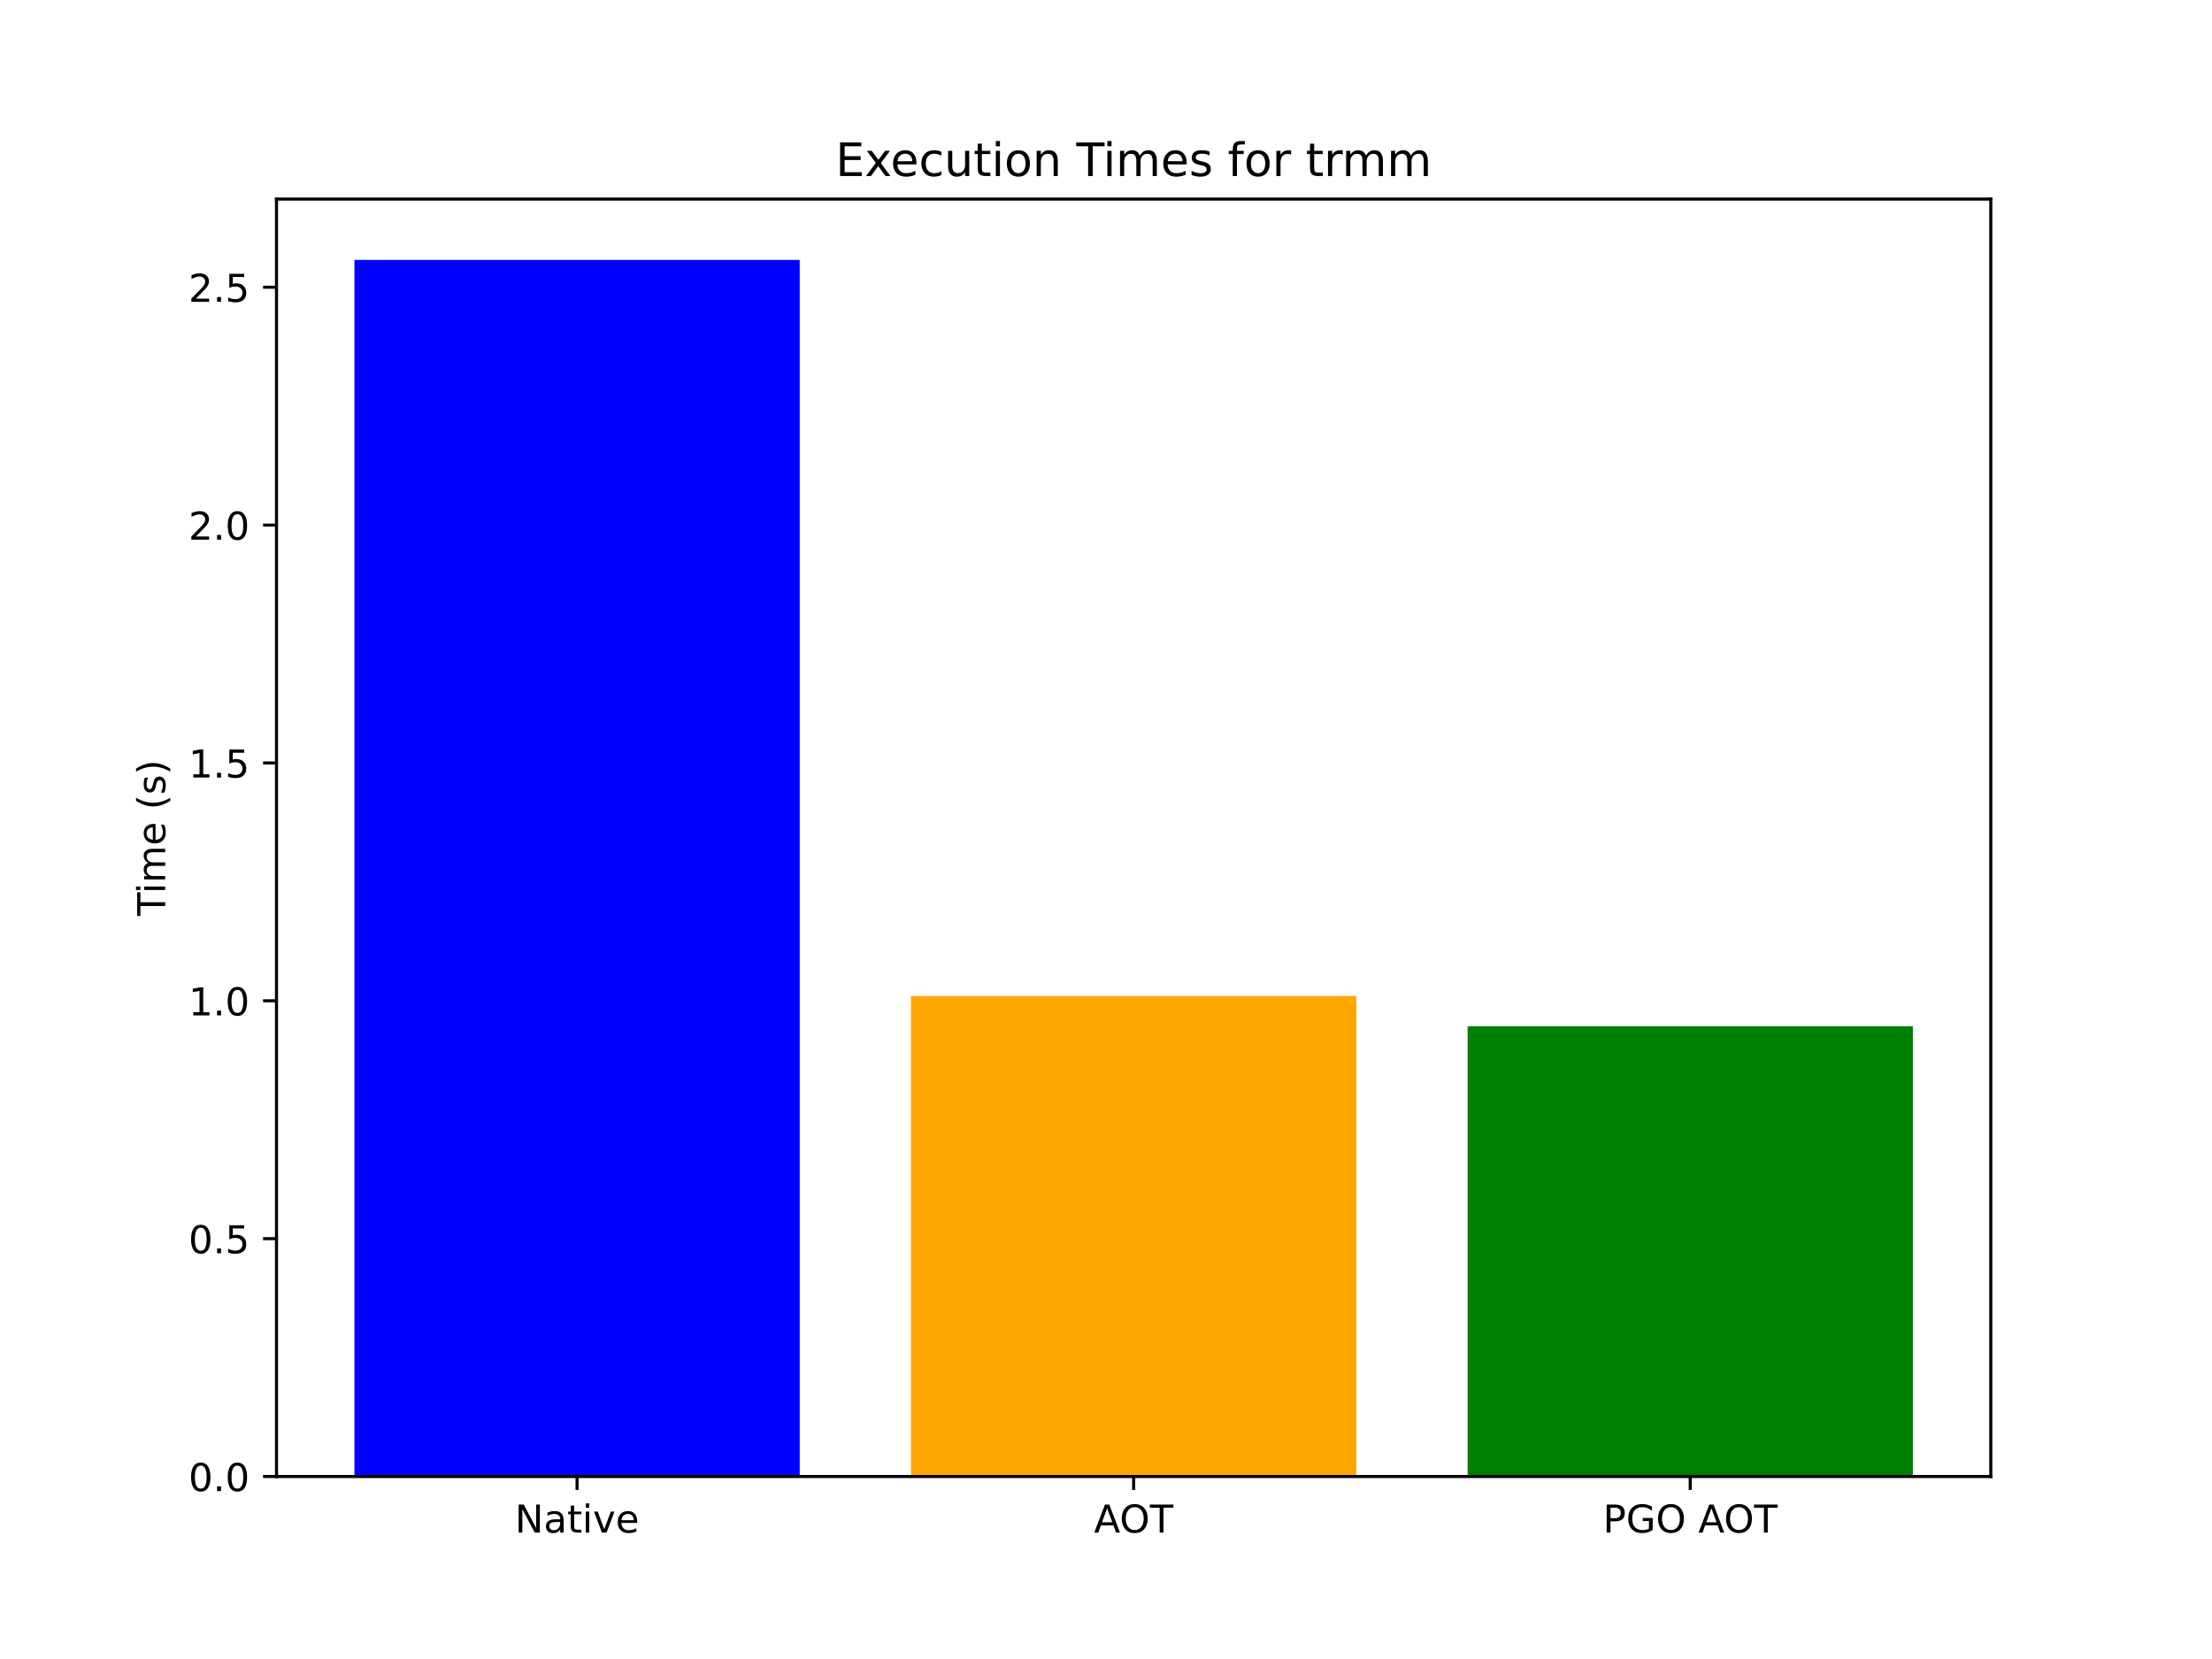
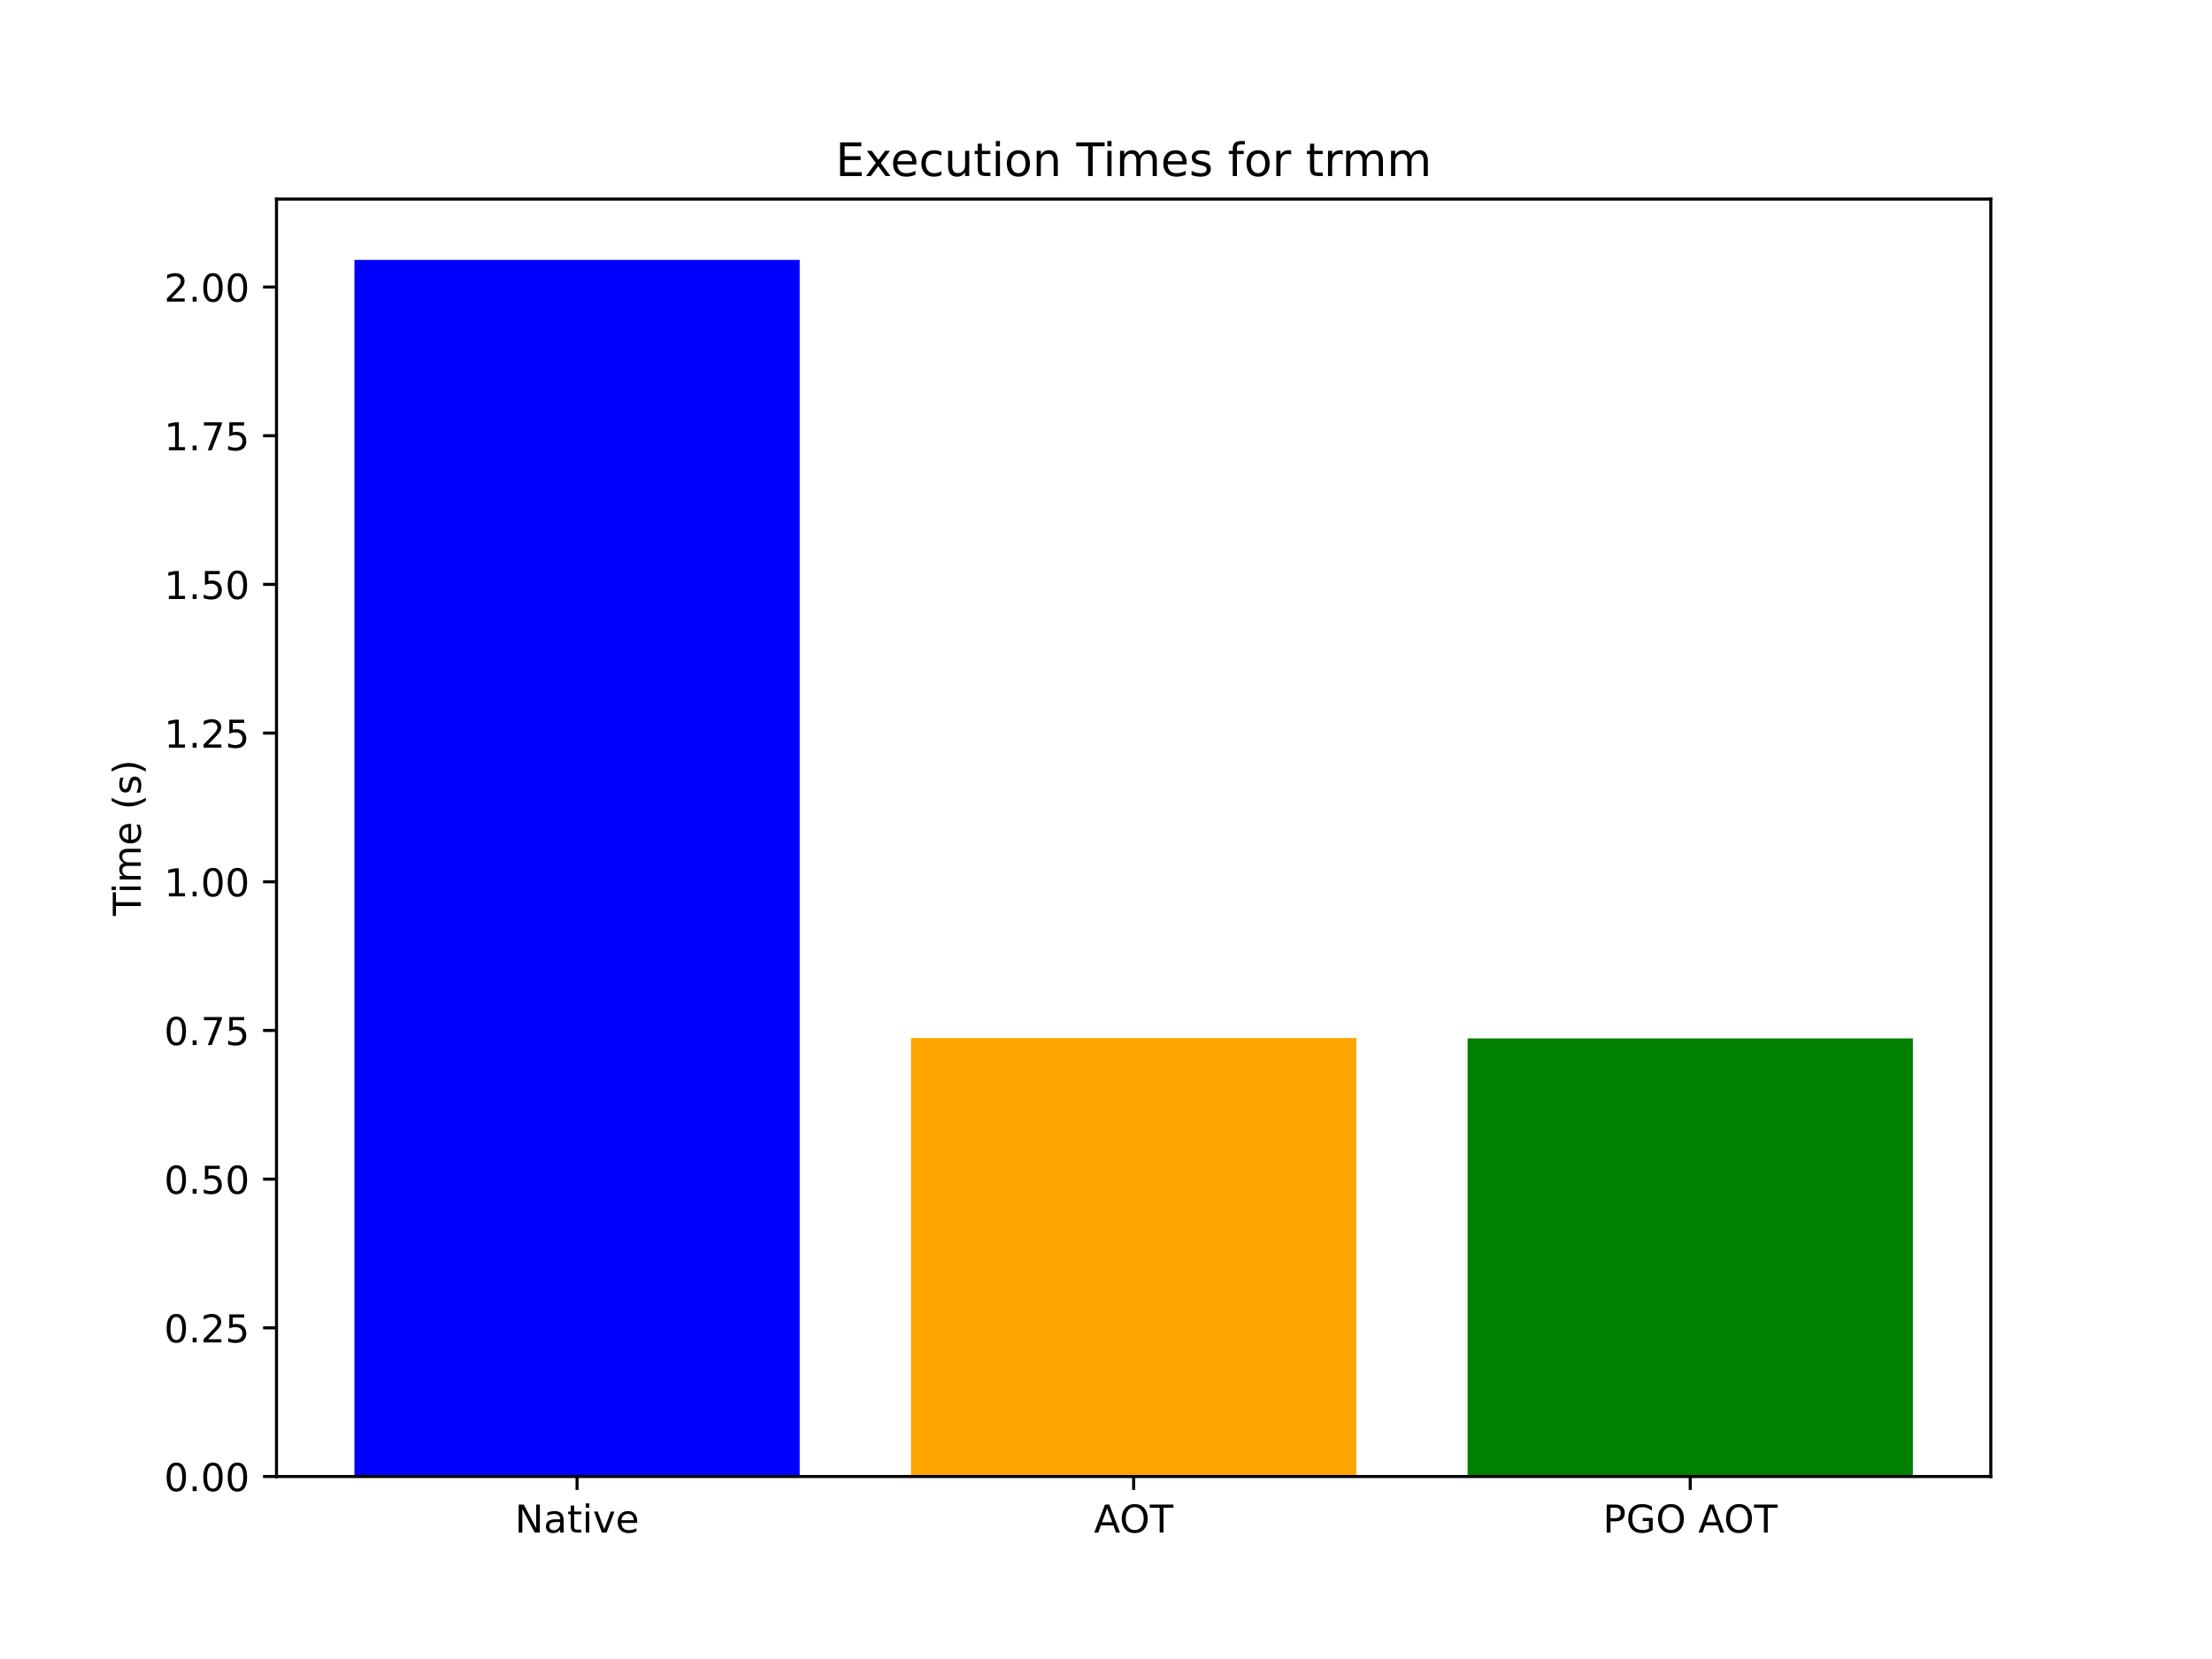
<svg xmlns="http://www.w3.org/2000/svg" xmlns:xlink="http://www.w3.org/1999/xlink" width="576pt" height="432pt" viewBox="0 0 576 432" version="1.1">
  <defs>
    <style type="text/css">*{stroke-linejoin: round; stroke-linecap: butt}</style>
  </defs>
  <g id="figure_1">
    <g id="patch_1">
      <path d="M 0 432  L 576 432  L 576 0  L 0 0  z " style="fill: #ffffff" />
    </g>
    <g id="axes_1">
      <g id="patch_2">
        <path d="M 72 384.48  L 518.4 384.48  L 518.4 51.84  L 72 51.84  z " style="fill: #ffffff" />
      </g>
      <g id="patch_3">
-         <path d="M 92.291 384.48  L 208.239 384.48  L 208.239 67.68  L 92.291 67.68  z " clip-path="url(#p9b2077f6cf)" style="fill: #0000ff" />
+         <path d="M 92.291 384.48  L 208.239 384.48  L 208.239 67.68  L 92.291 67.68  z " clip-path="url(#p5d832d1f42)" style="fill: #0000ff" />
      </g>
      <g id="patch_4">
-         <path d="M 237.226 384.48  L 353.174 384.48  L 353.174 259.366  L 237.226 259.366  z " clip-path="url(#p9b2077f6cf)" style="fill: #ffa500" />
+         <path d="M 237.226 384.48  L 353.174 384.48  L 353.174 270.286  L 237.226 270.286  z " clip-path="url(#p5d832d1f42)" style="fill: #ffa500" />
      </g>
      <g id="patch_5">
-         <path d="M 382.161 384.48  L 498.109 384.48  L 498.109 267.221  L 382.161 267.221  z " clip-path="url(#p9b2077f6cf)" style="fill: #008000" />
+         <path d="M 382.161 384.48  L 498.109 384.48  L 498.109 270.391  L 382.161 270.391  z " clip-path="url(#p5d832d1f42)" style="fill: #008000" />
      </g>
      <g id="matplotlib.axis_1">
        <g id="xtick_1">
          <g id="line2d_1">
            <defs>
-               <path id="m2858762ae2" d="M 0 0  L 0 3.5  " style="stroke: #000000; stroke-width: 0.8" />
+               <path id="m840c19cdd6" d="M 0 0  L 0 3.5  " style="stroke: #000000; stroke-width: 0.8" />
            </defs>
            <g>
-               <use xlink:href="#m2858762ae2" x="150.265" y="384.48" style="stroke: #000000; stroke-width: 0.8" />
+               <use xlink:href="#m840c19cdd6" x="150.265" y="384.48" style="stroke: #000000; stroke-width: 0.8" />
            </g>
          </g>
          <g id="text_1">
            <g transform="translate(134.0751 399.0784) scale(0.1 -0.1)">
              <defs>
                <path id="DejaVuSans-4e" d="M 628 4666  L 1478 4666  L 3547 763  L 3547 4666  L 4159 4666  L 4159 0  L 3309 0  L 1241 3903  L 1241 0  L 628 0  L 628 4666  z " transform="scale(0.015625)" />
                <path id="DejaVuSans-61" d="M 2194 1759  Q 1497 1759 1228 1600  Q 959 1441 959 1056  Q 959 750 1161 570  Q 1363 391 1709 391  Q 2188 391 2477 730  Q 2766 1069 2766 1631  L 2766 1759  L 2194 1759  z M 3341 1997  L 3341 0  L 2766 0  L 2766 531  Q 2569 213 2275 61  Q 1981 -91 1556 -91  Q 1019 -91 701 211  Q 384 513 384 1019  Q 384 1609 779 1909  Q 1175 2209 1959 2209  L 2766 2209  L 2766 2266  Q 2766 2663 2505 2880  Q 2244 3097 1772 3097  Q 1472 3097 1187 3025  Q 903 2953 641 2809  L 641 3341  Q 956 3463 1253 3523  Q 1550 3584 1831 3584  Q 2591 3584 2966 3190  Q 3341 2797 3341 1997  z " transform="scale(0.015625)" />
                <path id="DejaVuSans-74" d="M 1172 4494  L 1172 3500  L 2356 3500  L 2356 3053  L 1172 3053  L 1172 1153  Q 1172 725 1289 603  Q 1406 481 1766 481  L 2356 481  L 2356 0  L 1766 0  Q 1100 0 847 248  Q 594 497 594 1153  L 594 3053  L 172 3053  L 172 3500  L 594 3500  L 594 4494  L 1172 4494  z " transform="scale(0.015625)" />
                <path id="DejaVuSans-69" d="M 603 3500  L 1178 3500  L 1178 0  L 603 0  L 603 3500  z M 603 4863  L 1178 4863  L 1178 4134  L 603 4134  L 603 4863  z " transform="scale(0.015625)" />
                <path id="DejaVuSans-76" d="M 191 3500  L 800 3500  L 1894 563  L 2988 3500  L 3597 3500  L 2284 0  L 1503 0  L 191 3500  z " transform="scale(0.015625)" />
                <path id="DejaVuSans-65" d="M 3597 1894  L 3597 1613  L 953 1613  Q 991 1019 1311 708  Q 1631 397 2203 397  Q 2534 397 2845 478  Q 3156 559 3463 722  L 3463 178  Q 3153 47 2828 -22  Q 2503 -91 2169 -91  Q 1331 -91 842 396  Q 353 884 353 1716  Q 353 2575 817 3079  Q 1281 3584 2069 3584  Q 2775 3584 3186 3129  Q 3597 2675 3597 1894  z M 3022 2063  Q 3016 2534 2758 2815  Q 2500 3097 2075 3097  Q 1594 3097 1305 2825  Q 1016 2553 972 2059  L 3022 2063  z " transform="scale(0.015625)" />
              </defs>
              <use xlink:href="#DejaVuSans-4e" />
              <use xlink:href="#DejaVuSans-61" transform="translate(74.80469 0)" />
              <use xlink:href="#DejaVuSans-74" transform="translate(136.084 0)" />
              <use xlink:href="#DejaVuSans-69" transform="translate(175.293 0)" />
              <use xlink:href="#DejaVuSans-76" transform="translate(203.0762 0)" />
              <use xlink:href="#DejaVuSans-65" transform="translate(262.2559 0)" />
            </g>
          </g>
        </g>
        <g id="xtick_2">
          <g id="line2d_2">
            <g>
-               <use xlink:href="#m2858762ae2" x="295.2" y="384.48" style="stroke: #000000; stroke-width: 0.8" />
+               <use xlink:href="#m840c19cdd6" x="295.2" y="384.48" style="stroke: #000000; stroke-width: 0.8" />
            </g>
          </g>
          <g id="text_2">
            <g transform="translate(284.8773 399.0784) scale(0.1 -0.1)">
              <defs>
                <path id="DejaVuSans-41" d="M 2188 4044  L 1331 1722  L 3047 1722  L 2188 4044  z M 1831 4666  L 2547 4666  L 4325 0  L 3669 0  L 3244 1197  L 1141 1197  L 716 0  L 50 0  L 1831 4666  z " transform="scale(0.015625)" />
                <path id="DejaVuSans-4f" d="M 2522 4238  Q 1834 4238 1429 3725  Q 1025 3213 1025 2328  Q 1025 1447 1429 934  Q 1834 422 2522 422  Q 3209 422 3611 934  Q 4013 1447 4013 2328  Q 4013 3213 3611 3725  Q 3209 4238 2522 4238  z M 2522 4750  Q 3503 4750 4090 4092  Q 4678 3434 4678 2328  Q 4678 1225 4090 567  Q 3503 -91 2522 -91  Q 1538 -91 948 565  Q 359 1222 359 2328  Q 359 3434 948 4092  Q 1538 4750 2522 4750  z " transform="scale(0.015625)" />
                <path id="DejaVuSans-54" d="M -19 4666  L 3928 4666  L 3928 4134  L 2272 4134  L 2272 0  L 1638 0  L 1638 4134  L -19 4134  L -19 4666  z " transform="scale(0.015625)" />
              </defs>
              <use xlink:href="#DejaVuSans-41" />
              <use xlink:href="#DejaVuSans-4f" transform="translate(66.6582 0)" />
              <use xlink:href="#DejaVuSans-54" transform="translate(145.3691 0)" />
            </g>
          </g>
        </g>
        <g id="xtick_3">
          <g id="line2d_3">
            <g>
-               <use xlink:href="#m2858762ae2" x="440.135" y="384.48" style="stroke: #000000; stroke-width: 0.8" />
+               <use xlink:href="#m840c19cdd6" x="440.135" y="384.48" style="stroke: #000000; stroke-width: 0.8" />
            </g>
          </g>
          <g id="text_3">
            <g transform="translate(417.3983 399.0784) scale(0.1 -0.1)">
              <defs>
                <path id="DejaVuSans-50" d="M 1259 4147  L 1259 2394  L 2053 2394  Q 2494 2394 2734 2622  Q 2975 2850 2975 3272  Q 2975 3691 2734 3919  Q 2494 4147 2053 4147  L 1259 4147  z M 628 4666  L 2053 4666  Q 2838 4666 3239 4311  Q 3641 3956 3641 3272  Q 3641 2581 3239 2228  Q 2838 1875 2053 1875  L 1259 1875  L 1259 0  L 628 0  L 628 4666  z " transform="scale(0.015625)" />
                <path id="DejaVuSans-47" d="M 3809 666  L 3809 1919  L 2778 1919  L 2778 2438  L 4434 2438  L 4434 434  Q 4069 175 3628 42  Q 3188 -91 2688 -91  Q 1594 -91 976 548  Q 359 1188 359 2328  Q 359 3472 976 4111  Q 1594 4750 2688 4750  Q 3144 4750 3555 4637  Q 3966 4525 4313 4306  L 4313 3634  Q 3963 3931 3569 4081  Q 3175 4231 2741 4231  Q 1884 4231 1454 3753  Q 1025 3275 1025 2328  Q 1025 1384 1454 906  Q 1884 428 2741 428  Q 3075 428 3337 486  Q 3600 544 3809 666  z " transform="scale(0.015625)" />
                <path id="DejaVuSans-20" transform="scale(0.015625)" />
              </defs>
              <use xlink:href="#DejaVuSans-50" />
              <use xlink:href="#DejaVuSans-47" transform="translate(60.30273 0)" />
              <use xlink:href="#DejaVuSans-4f" transform="translate(137.793 0)" />
              <use xlink:href="#DejaVuSans-20" transform="translate(216.5039 0)" />
              <use xlink:href="#DejaVuSans-41" transform="translate(248.291 0)" />
              <use xlink:href="#DejaVuSans-4f" transform="translate(314.9492 0)" />
              <use xlink:href="#DejaVuSans-54" transform="translate(393.6602 0)" />
            </g>
          </g>
        </g>
      </g>
      <g id="matplotlib.axis_2">
        <g id="ytick_1">
          <g id="line2d_4">
            <defs>
-               <path id="m0950e5c2c2" d="M 0 0  L -3.5 0  " style="stroke: #000000; stroke-width: 0.8" />
+               <path id="mc191c90ffe" d="M 0 0  L -3.5 0  " style="stroke: #000000; stroke-width: 0.8" />
            </defs>
            <g>
-               <use xlink:href="#m0950e5c2c2" x="72" y="384.48" style="stroke: #000000; stroke-width: 0.8" />
+               <use xlink:href="#mc191c90ffe" x="72" y="384.48" style="stroke: #000000; stroke-width: 0.8" />
            </g>
          </g>
          <g id="text_4">
-             <g transform="translate(49.09687 388.2792) scale(0.1 -0.1)">
+             <g transform="translate(42.73438 388.2792) scale(0.1 -0.1)">
              <defs>
                <path id="DejaVuSans-30" d="M 2034 4250  Q 1547 4250 1301 3770  Q 1056 3291 1056 2328  Q 1056 1369 1301 889  Q 1547 409 2034 409  Q 2525 409 2770 889  Q 3016 1369 3016 2328  Q 3016 3291 2770 3770  Q 2525 4250 2034 4250  z M 2034 4750  Q 2819 4750 3233 4129  Q 3647 3509 3647 2328  Q 3647 1150 3233 529  Q 2819 -91 2034 -91  Q 1250 -91 836 529  Q 422 1150 422 2328  Q 422 3509 836 4129  Q 1250 4750 2034 4750  z " transform="scale(0.015625)" />
                <path id="DejaVuSans-2e" d="M 684 794  L 1344 794  L 1344 0  L 684 0  L 684 794  z " transform="scale(0.015625)" />
              </defs>
              <use xlink:href="#DejaVuSans-30" />
              <use xlink:href="#DejaVuSans-2e" transform="translate(63.62305 0)" />
              <use xlink:href="#DejaVuSans-30" transform="translate(95.41016 0)" />
+               <use xlink:href="#DejaVuSans-30" transform="translate(159.0332 0)" />
            </g>
          </g>
        </g>
        <g id="ytick_2">
          <g id="line2d_5">
            <g>
-               <use xlink:href="#m0950e5c2c2" x="72" y="322.543" style="stroke: #000000; stroke-width: 0.8" />
+               <use xlink:href="#mc191c90ffe" x="72" y="345.763" style="stroke: #000000; stroke-width: 0.8" />
            </g>
          </g>
          <g id="text_5">
-             <g transform="translate(49.09687 326.3419) scale(0.1 -0.1)">
-               <defs>
+             <g transform="translate(42.73438 349.5621) scale(0.1 -0.1)">
+               <defs>
+                 <path id="DejaVuSans-32" d="M 1228 531  L 3431 531  L 3431 0  L 469 0  L 469 531  Q 828 903 1448 1529  Q 2069 2156 2228 2338  Q 2531 2678 2651 2914  Q 2772 3150 2772 3378  Q 2772 3750 2511 3984  Q 2250 4219 1831 4219  Q 1534 4219 1204 4116  Q 875 4013 500 3803  L 500 4441  Q 881 4594 1212 4672  Q 1544 4750 1819 4750  Q 2544 4750 2975 4387  Q 3406 4025 3406 3419  Q 3406 3131 3298 2873  Q 3191 2616 2906 2266  Q 2828 2175 2409 1742  Q 1991 1309 1228 531  z " transform="scale(0.015625)" />
                <path id="DejaVuSans-35" d="M 691 4666  L 3169 4666  L 3169 4134  L 1269 4134  L 1269 2991  Q 1406 3038 1543 3061  Q 1681 3084 1819 3084  Q 2600 3084 3056 2656  Q 3513 2228 3513 1497  Q 3513 744 3044 326  Q 2575 -91 1722 -91  Q 1428 -91 1123 -41  Q 819 9 494 109  L 494 744  Q 775 591 1075 516  Q 1375 441 1709 441  Q 2250 441 2565 725  Q 2881 1009 2881 1497  Q 2881 1984 2565 2268  Q 2250 2553 1709 2553  Q 1456 2553 1204 2497  Q 953 2441 691 2322  L 691 4666  z " transform="scale(0.015625)" />
              </defs>
              <use xlink:href="#DejaVuSans-30" />
              <use xlink:href="#DejaVuSans-2e" transform="translate(63.62305 0)" />
-               <use xlink:href="#DejaVuSans-35" transform="translate(95.41016 0)" />
+               <use xlink:href="#DejaVuSans-32" transform="translate(95.41016 0)" />
+               <use xlink:href="#DejaVuSans-35" transform="translate(159.0332 0)" />
            </g>
          </g>
        </g>
        <g id="ytick_3">
          <g id="line2d_6">
            <g>
-               <use xlink:href="#m0950e5c2c2" x="72" y="260.605" style="stroke: #000000; stroke-width: 0.8" />
+               <use xlink:href="#mc191c90ffe" x="72" y="307.046" style="stroke: #000000; stroke-width: 0.8" />
            </g>
          </g>
          <g id="text_6">
-             <g transform="translate(49.09687 264.4046) scale(0.1 -0.1)">
-               <defs>
-                 <path id="DejaVuSans-31" d="M 794 531  L 1825 531  L 1825 4091  L 703 3866  L 703 4441  L 1819 4666  L 2450 4666  L 2450 531  L 3481 531  L 3481 0  L 794 0  L 794 531  z " transform="scale(0.015625)" />
-               </defs>
-               <use xlink:href="#DejaVuSans-31" />
-               <use xlink:href="#DejaVuSans-2e" transform="translate(63.62305 0)" />
-               <use xlink:href="#DejaVuSans-30" transform="translate(95.41016 0)" />
+             <g transform="translate(42.73438 310.8449) scale(0.1 -0.1)">
+               <use xlink:href="#DejaVuSans-30" />
+               <use xlink:href="#DejaVuSans-2e" transform="translate(63.62305 0)" />
+               <use xlink:href="#DejaVuSans-35" transform="translate(95.41016 0)" />
+               <use xlink:href="#DejaVuSans-30" transform="translate(159.0332 0)" />
            </g>
          </g>
        </g>
        <g id="ytick_4">
          <g id="line2d_7">
            <g>
-               <use xlink:href="#m0950e5c2c2" x="72" y="198.668" style="stroke: #000000; stroke-width: 0.8" />
+               <use xlink:href="#mc191c90ffe" x="72" y="268.329" style="stroke: #000000; stroke-width: 0.8" />
            </g>
          </g>
          <g id="text_7">
-             <g transform="translate(49.09687 202.4674) scale(0.1 -0.1)">
-               <use xlink:href="#DejaVuSans-31" />
-               <use xlink:href="#DejaVuSans-2e" transform="translate(63.62305 0)" />
-               <use xlink:href="#DejaVuSans-35" transform="translate(95.41016 0)" />
+             <g transform="translate(42.73438 272.1278) scale(0.1 -0.1)">
+               <defs>
+                 <path id="DejaVuSans-37" d="M 525 4666  L 3525 4666  L 3525 4397  L 1831 0  L 1172 0  L 2766 4134  L 525 4134  L 525 4666  z " transform="scale(0.015625)" />
+               </defs>
+               <use xlink:href="#DejaVuSans-30" />
+               <use xlink:href="#DejaVuSans-2e" transform="translate(63.62305 0)" />
+               <use xlink:href="#DejaVuSans-37" transform="translate(95.41016 0)" />
+               <use xlink:href="#DejaVuSans-35" transform="translate(159.0332 0)" />
            </g>
          </g>
        </g>
        <g id="ytick_5">
          <g id="line2d_8">
            <g>
-               <use xlink:href="#m0950e5c2c2" x="72" y="136.731" style="stroke: #000000; stroke-width: 0.8" />
+               <use xlink:href="#mc191c90ffe" x="72" y="229.611" style="stroke: #000000; stroke-width: 0.8" />
            </g>
          </g>
          <g id="text_8">
-             <g transform="translate(49.09687 140.5301) scale(0.1 -0.1)">
-               <defs>
-                 <path id="DejaVuSans-32" d="M 1228 531  L 3431 531  L 3431 0  L 469 0  L 469 531  Q 828 903 1448 1529  Q 2069 2156 2228 2338  Q 2531 2678 2651 2914  Q 2772 3150 2772 3378  Q 2772 3750 2511 3984  Q 2250 4219 1831 4219  Q 1534 4219 1204 4116  Q 875 4013 500 3803  L 500 4441  Q 881 4594 1212 4672  Q 1544 4750 1819 4750  Q 2544 4750 2975 4387  Q 3406 4025 3406 3419  Q 3406 3131 3298 2873  Q 3191 2616 2906 2266  Q 2828 2175 2409 1742  Q 1991 1309 1228 531  z " transform="scale(0.015625)" />
-               </defs>
-               <use xlink:href="#DejaVuSans-32" />
+             <g transform="translate(42.73438 233.4106) scale(0.1 -0.1)">
+               <defs>
+                 <path id="DejaVuSans-31" d="M 794 531  L 1825 531  L 1825 4091  L 703 3866  L 703 4441  L 1819 4666  L 2450 4666  L 2450 531  L 3481 531  L 3481 0  L 794 0  L 794 531  z " transform="scale(0.015625)" />
+               </defs>
+               <use xlink:href="#DejaVuSans-31" />
              <use xlink:href="#DejaVuSans-2e" transform="translate(63.62305 0)" />
              <use xlink:href="#DejaVuSans-30" transform="translate(95.41016 0)" />
+               <use xlink:href="#DejaVuSans-30" transform="translate(159.0332 0)" />
            </g>
          </g>
        </g>
        <g id="ytick_6">
          <g id="line2d_9">
            <g>
-               <use xlink:href="#m0950e5c2c2" x="72" y="74.794" style="stroke: #000000; stroke-width: 0.8" />
+               <use xlink:href="#mc191c90ffe" x="72" y="190.894" style="stroke: #000000; stroke-width: 0.8" />
            </g>
          </g>
          <g id="text_9">
-             <g transform="translate(49.09687 78.59279) scale(0.1 -0.1)">
+             <g transform="translate(42.73438 194.6935) scale(0.1 -0.1)">
+               <use xlink:href="#DejaVuSans-31" />
+               <use xlink:href="#DejaVuSans-2e" transform="translate(63.62305 0)" />
+               <use xlink:href="#DejaVuSans-32" transform="translate(95.41016 0)" />
+               <use xlink:href="#DejaVuSans-35" transform="translate(159.0332 0)" />
+             </g>
+           </g>
+         </g>
+         <g id="ytick_7">
+           <g id="line2d_10">
+             <g>
+               <use xlink:href="#mc191c90ffe" x="72" y="152.177" style="stroke: #000000; stroke-width: 0.8" />
+             </g>
+           </g>
+           <g id="text_10">
+             <g transform="translate(42.73438 155.9763) scale(0.1 -0.1)">
+               <use xlink:href="#DejaVuSans-31" />
+               <use xlink:href="#DejaVuSans-2e" transform="translate(63.62305 0)" />
+               <use xlink:href="#DejaVuSans-35" transform="translate(95.41016 0)" />
+               <use xlink:href="#DejaVuSans-30" transform="translate(159.0332 0)" />
+             </g>
+           </g>
+         </g>
+         <g id="ytick_8">
+           <g id="line2d_11">
+             <g>
+               <use xlink:href="#mc191c90ffe" x="72" y="113.46" style="stroke: #000000; stroke-width: 0.8" />
+             </g>
+           </g>
+           <g id="text_11">
+             <g transform="translate(42.73438 117.2592) scale(0.1 -0.1)">
+               <use xlink:href="#DejaVuSans-31" />
+               <use xlink:href="#DejaVuSans-2e" transform="translate(63.62305 0)" />
+               <use xlink:href="#DejaVuSans-37" transform="translate(95.41016 0)" />
+               <use xlink:href="#DejaVuSans-35" transform="translate(159.0332 0)" />
+             </g>
+           </g>
+         </g>
+         <g id="ytick_9">
+           <g id="line2d_12">
+             <g>
+               <use xlink:href="#mc191c90ffe" x="72" y="74.743" style="stroke: #000000; stroke-width: 0.8" />
+             </g>
+           </g>
+           <g id="text_12">
+             <g transform="translate(42.73438 78.54203) scale(0.1 -0.1)">
              <use xlink:href="#DejaVuSans-32" />
              <use xlink:href="#DejaVuSans-2e" transform="translate(63.62305 0)" />
-               <use xlink:href="#DejaVuSans-35" transform="translate(95.41016 0)" />
-             </g>
-           </g>
-         </g>
-         <g id="text_10">
-           <g transform="translate(43.01719 238.4889) rotate(-90) scale(0.1 -0.1)">
+               <use xlink:href="#DejaVuSans-30" transform="translate(95.41016 0)" />
+               <use xlink:href="#DejaVuSans-30" transform="translate(159.0332 0)" />
+             </g>
+           </g>
+         </g>
+         <g id="text_13">
+           <g transform="translate(36.65469 238.4889) rotate(-90) scale(0.1 -0.1)">
            <defs>
              <path id="DejaVuSans-6d" d="M 3328 2828  Q 3544 3216 3844 3400  Q 4144 3584 4550 3584  Q 5097 3584 5394 3201  Q 5691 2819 5691 2113  L 5691 0  L 5113 0  L 5113 2094  Q 5113 2597 4934 2840  Q 4756 3084 4391 3084  Q 3944 3084 3684 2787  Q 3425 2491 3425 1978  L 3425 0  L 2847 0  L 2847 2094  Q 2847 2600 2669 2842  Q 2491 3084 2119 3084  Q 1678 3084 1418 2786  Q 1159 2488 1159 1978  L 1159 0  L 581 0  L 581 3500  L 1159 3500  L 1159 2956  Q 1356 3278 1631 3431  Q 1906 3584 2284 3584  Q 2666 3584 2933 3390  Q 3200 3197 3328 2828  z " transform="scale(0.015625)" />
              <path id="DejaVuSans-28" d="M 1984 4856  Q 1566 4138 1362 3434  Q 1159 2731 1159 2009  Q 1159 1288 1364 580  Q 1569 -128 1984 -844  L 1484 -844  Q 1016 -109 783 600  Q 550 1309 550 2009  Q 550 2706 781 3412  Q 1013 4119 1484 4856  L 1984 4856  z " transform="scale(0.015625)" />
              <path id="DejaVuSans-73" d="M 2834 3397  L 2834 2853  Q 2591 2978 2328 3040  Q 2066 3103 1784 3103  Q 1356 3103 1142 2972  Q 928 2841 928 2578  Q 928 2378 1081 2264  Q 1234 2150 1697 2047  L 1894 2003  Q 2506 1872 2764 1633  Q 3022 1394 3022 966  Q 3022 478 2636 193  Q 2250 -91 1575 -91  Q 1294 -91 989 -36  Q 684 19 347 128  L 347 722  Q 666 556 975 473  Q 1284 391 1588 391  Q 1994 391 2212 530  Q 2431 669 2431 922  Q 2431 1156 2273 1281  Q 2116 1406 1581 1522  L 1381 1569  Q 847 1681 609 1914  Q 372 2147 372 2553  Q 372 3047 722 3315  Q 1072 3584 1716 3584  Q 2034 3584 2315 3537  Q 2597 3491 2834 3397  z " transform="scale(0.015625)" />
              <path id="DejaVuSans-29" d="M 513 4856  L 1013 4856  Q 1481 4119 1714 3412  Q 1947 2706 1947 2009  Q 1947 1309 1714 600  Q 1481 -109 1013 -844  L 513 -844  Q 928 -128 1133 580  Q 1338 1288 1338 2009  Q 1338 2731 1133 3434  Q 928 4138 513 4856  z " transform="scale(0.015625)" />
            </defs>
            <use xlink:href="#DejaVuSans-54" />
            <use xlink:href="#DejaVuSans-69" transform="translate(57.95898 0)" />
            <use xlink:href="#DejaVuSans-6d" transform="translate(85.74219 0)" />
            <use xlink:href="#DejaVuSans-65" transform="translate(183.1543 0)" />
            <use xlink:href="#DejaVuSans-20" transform="translate(244.6777 0)" />
            <use xlink:href="#DejaVuSans-28" transform="translate(276.4648 0)" />
            <use xlink:href="#DejaVuSans-73" transform="translate(315.4785 0)" />
            <use xlink:href="#DejaVuSans-29" transform="translate(367.5781 0)" />
          </g>
        </g>
      </g>
      <g id="patch_6">
        <path d="M 72 384.48  L 72 51.84  " style="fill: none; stroke: #000000; stroke-width: 0.8; stroke-linejoin: miter; stroke-linecap: square" />
      </g>
      <g id="patch_7">
        <path d="M 518.4 384.48  L 518.4 51.84  " style="fill: none; stroke: #000000; stroke-width: 0.8; stroke-linejoin: miter; stroke-linecap: square" />
      </g>
      <g id="patch_8">
        <path d="M 72 384.48  L 518.4 384.48  " style="fill: none; stroke: #000000; stroke-width: 0.8; stroke-linejoin: miter; stroke-linecap: square" />
      </g>
      <g id="patch_9">
        <path d="M 72 51.84  L 518.4 51.84  " style="fill: none; stroke: #000000; stroke-width: 0.8; stroke-linejoin: miter; stroke-linecap: square" />
      </g>
-       <g id="text_11">
+       <g id="text_14">
        <g transform="translate(217.5797 45.84) scale(0.12 -0.12)">
          <defs>
            <path id="DejaVuSans-45" d="M 628 4666  L 3578 4666  L 3578 4134  L 1259 4134  L 1259 2753  L 3481 2753  L 3481 2222  L 1259 2222  L 1259 531  L 3634 531  L 3634 0  L 628 0  L 628 4666  z " transform="scale(0.015625)" />
            <path id="DejaVuSans-78" d="M 3513 3500  L 2247 1797  L 3578 0  L 2900 0  L 1881 1375  L 863 0  L 184 0  L 1544 1831  L 300 3500  L 978 3500  L 1906 2253  L 2834 3500  L 3513 3500  z " transform="scale(0.015625)" />
            <path id="DejaVuSans-63" d="M 3122 3366  L 3122 2828  Q 2878 2963 2633 3030  Q 2388 3097 2138 3097  Q 1578 3097 1268 2742  Q 959 2388 959 1747  Q 959 1106 1268 751  Q 1578 397 2138 397  Q 2388 397 2633 464  Q 2878 531 3122 666  L 3122 134  Q 2881 22 2623 -34  Q 2366 -91 2075 -91  Q 1284 -91 818 406  Q 353 903 353 1747  Q 353 2603 823 3093  Q 1294 3584 2113 3584  Q 2378 3584 2631 3529  Q 2884 3475 3122 3366  z " transform="scale(0.015625)" />
            <path id="DejaVuSans-75" d="M 544 1381  L 544 3500  L 1119 3500  L 1119 1403  Q 1119 906 1312 657  Q 1506 409 1894 409  Q 2359 409 2629 706  Q 2900 1003 2900 1516  L 2900 3500  L 3475 3500  L 3475 0  L 2900 0  L 2900 538  Q 2691 219 2414 64  Q 2138 -91 1772 -91  Q 1169 -91 856 284  Q 544 659 544 1381  z M 1991 3584  L 1991 3584  z " transform="scale(0.015625)" />
            <path id="DejaVuSans-6f" d="M 1959 3097  Q 1497 3097 1228 2736  Q 959 2375 959 1747  Q 959 1119 1226 758  Q 1494 397 1959 397  Q 2419 397 2687 759  Q 2956 1122 2956 1747  Q 2956 2369 2687 2733  Q 2419 3097 1959 3097  z M 1959 3584  Q 2709 3584 3137 3096  Q 3566 2609 3566 1747  Q 3566 888 3137 398  Q 2709 -91 1959 -91  Q 1206 -91 779 398  Q 353 888 353 1747  Q 353 2609 779 3096  Q 1206 3584 1959 3584  z " transform="scale(0.015625)" />
            <path id="DejaVuSans-6e" d="M 3513 2113  L 3513 0  L 2938 0  L 2938 2094  Q 2938 2591 2744 2837  Q 2550 3084 2163 3084  Q 1697 3084 1428 2787  Q 1159 2491 1159 1978  L 1159 0  L 581 0  L 581 3500  L 1159 3500  L 1159 2956  Q 1366 3272 1645 3428  Q 1925 3584 2291 3584  Q 2894 3584 3203 3211  Q 3513 2838 3513 2113  z " transform="scale(0.015625)" />
            <path id="DejaVuSans-66" d="M 2375 4863  L 2375 4384  L 1825 4384  Q 1516 4384 1395 4259  Q 1275 4134 1275 3809  L 1275 3500  L 2222 3500  L 2222 3053  L 1275 3053  L 1275 0  L 697 0  L 697 3053  L 147 3053  L 147 3500  L 697 3500  L 697 3744  Q 697 4328 969 4595  Q 1241 4863 1831 4863  L 2375 4863  z " transform="scale(0.015625)" />
            <path id="DejaVuSans-72" d="M 2631 2963  Q 2534 3019 2420 3045  Q 2306 3072 2169 3072  Q 1681 3072 1420 2755  Q 1159 2438 1159 1844  L 1159 0  L 581 0  L 581 3500  L 1159 3500  L 1159 2956  Q 1341 3275 1631 3429  Q 1922 3584 2338 3584  Q 2397 3584 2469 3576  Q 2541 3569 2628 3553  L 2631 2963  z " transform="scale(0.015625)" />
          </defs>
          <use xlink:href="#DejaVuSans-45" />
          <use xlink:href="#DejaVuSans-78" transform="translate(63.18359 0)" />
          <use xlink:href="#DejaVuSans-65" transform="translate(119.2383 0)" />
          <use xlink:href="#DejaVuSans-63" transform="translate(180.7617 0)" />
          <use xlink:href="#DejaVuSans-75" transform="translate(235.7422 0)" />
          <use xlink:href="#DejaVuSans-74" transform="translate(299.1211 0)" />
          <use xlink:href="#DejaVuSans-69" transform="translate(338.3301 0)" />
          <use xlink:href="#DejaVuSans-6f" transform="translate(366.1133 0)" />
          <use xlink:href="#DejaVuSans-6e" transform="translate(427.2949 0)" />
          <use xlink:href="#DejaVuSans-20" transform="translate(490.6738 0)" />
          <use xlink:href="#DejaVuSans-54" transform="translate(522.4609 0)" />
          <use xlink:href="#DejaVuSans-69" transform="translate(580.4199 0)" />
          <use xlink:href="#DejaVuSans-6d" transform="translate(608.2031 0)" />
          <use xlink:href="#DejaVuSans-65" transform="translate(705.6152 0)" />
          <use xlink:href="#DejaVuSans-73" transform="translate(767.1387 0)" />
          <use xlink:href="#DejaVuSans-20" transform="translate(819.2383 0)" />
          <use xlink:href="#DejaVuSans-66" transform="translate(851.0254 0)" />
          <use xlink:href="#DejaVuSans-6f" transform="translate(886.2305 0)" />
          <use xlink:href="#DejaVuSans-72" transform="translate(947.4121 0)" />
          <use xlink:href="#DejaVuSans-20" transform="translate(988.5254 0)" />
          <use xlink:href="#DejaVuSans-74" transform="translate(1020.312 0)" />
          <use xlink:href="#DejaVuSans-72" transform="translate(1059.521 0)" />
          <use xlink:href="#DejaVuSans-6d" transform="translate(1098.885 0)" />
          <use xlink:href="#DejaVuSans-6d" transform="translate(1196.297 0)" />
        </g>
      </g>
    </g>
  </g>
  <defs>
-     <clipPath id="p9b2077f6cf">
+     <clipPath id="p5d832d1f42">
      <rect x="72" y="51.84" width="446.4" height="332.64" />
    </clipPath>
  </defs>
</svg>
